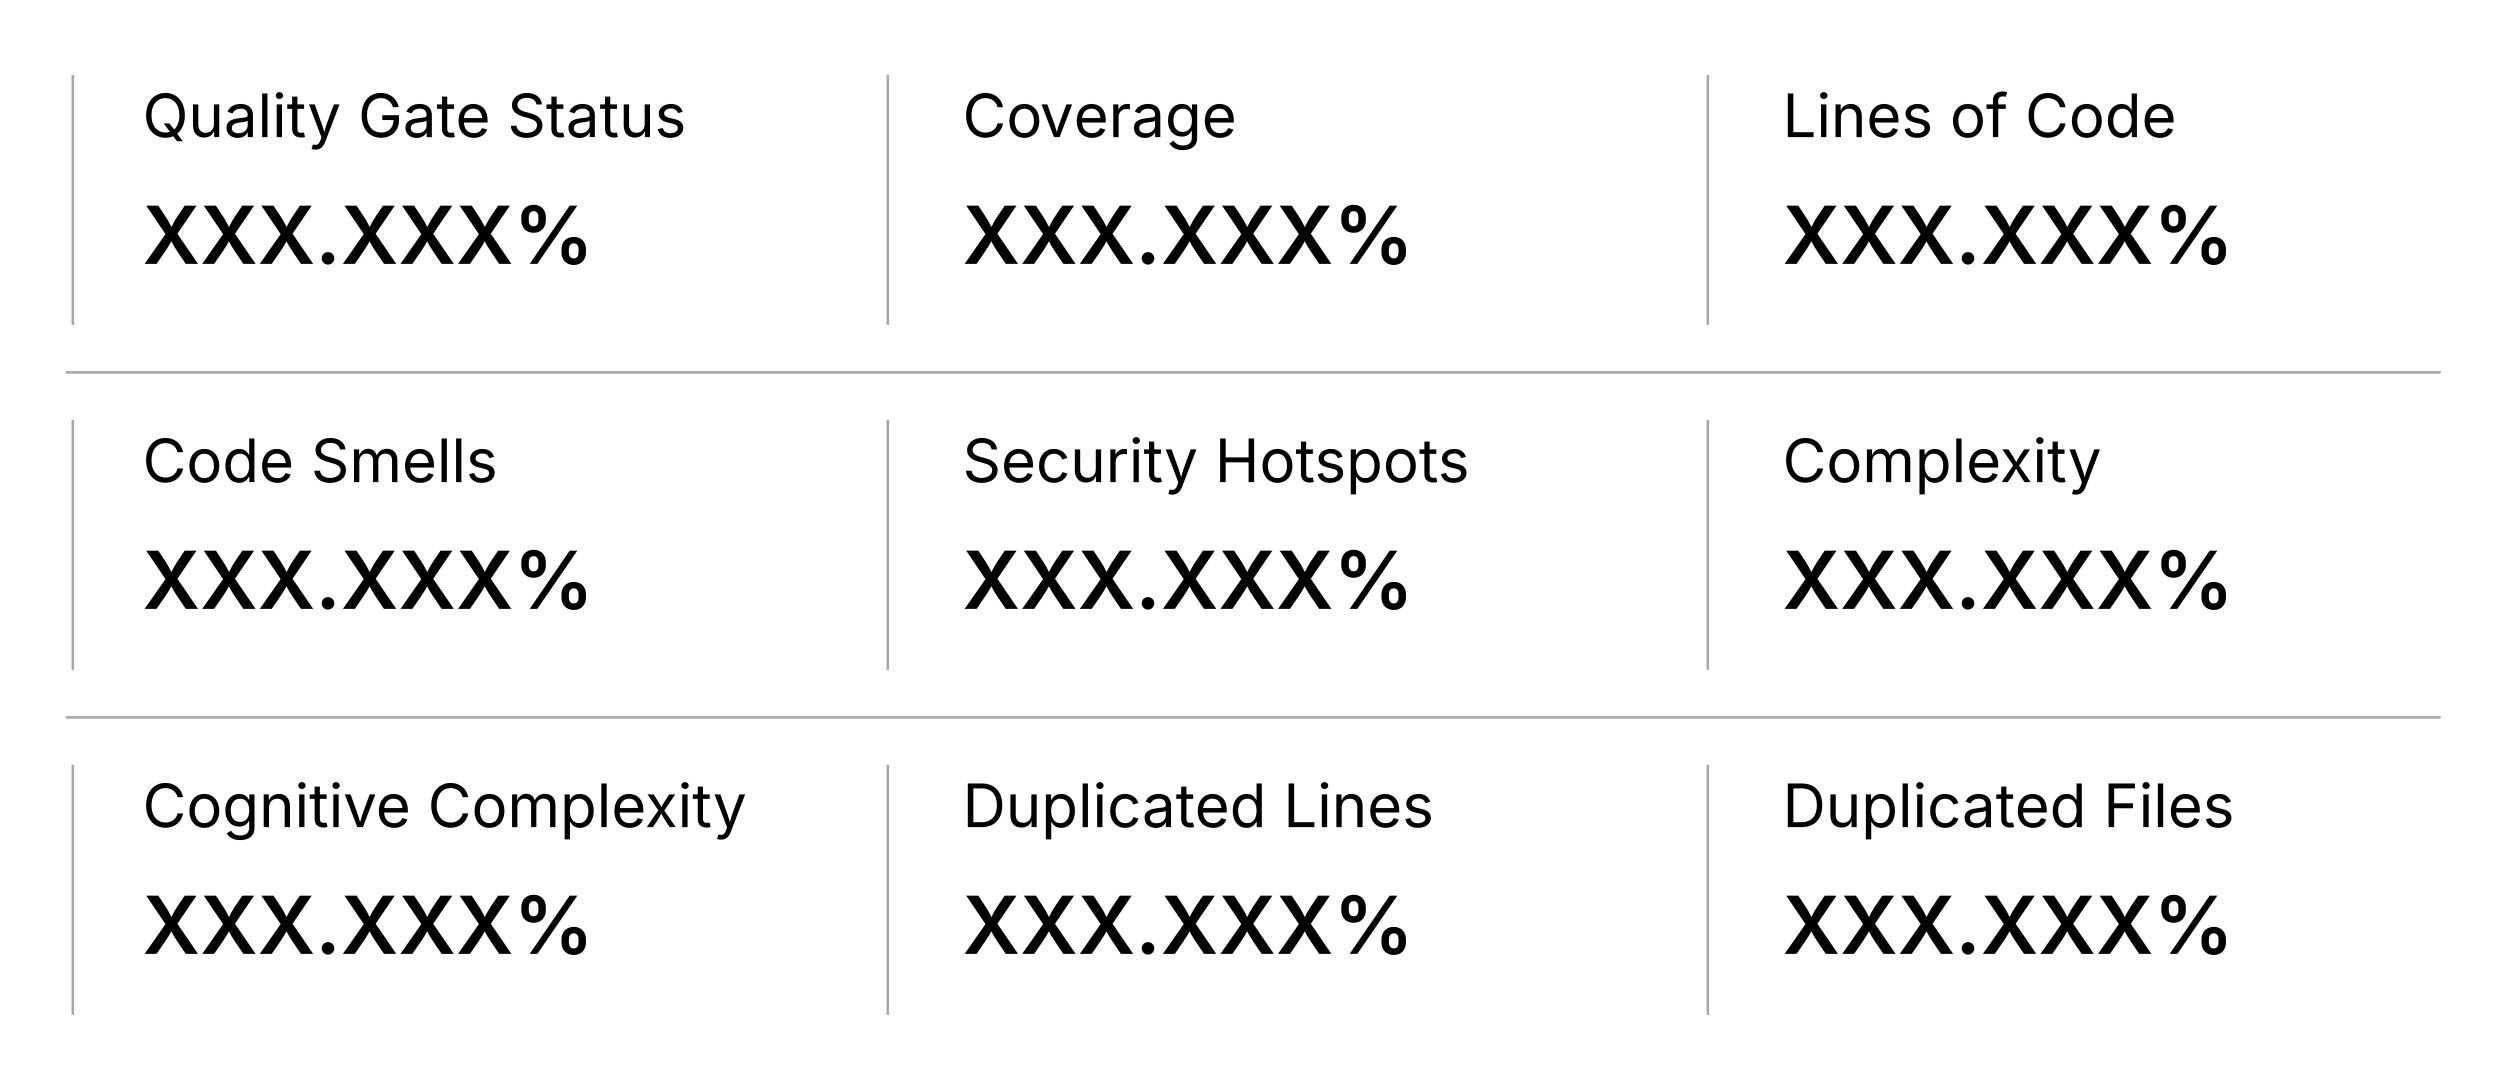
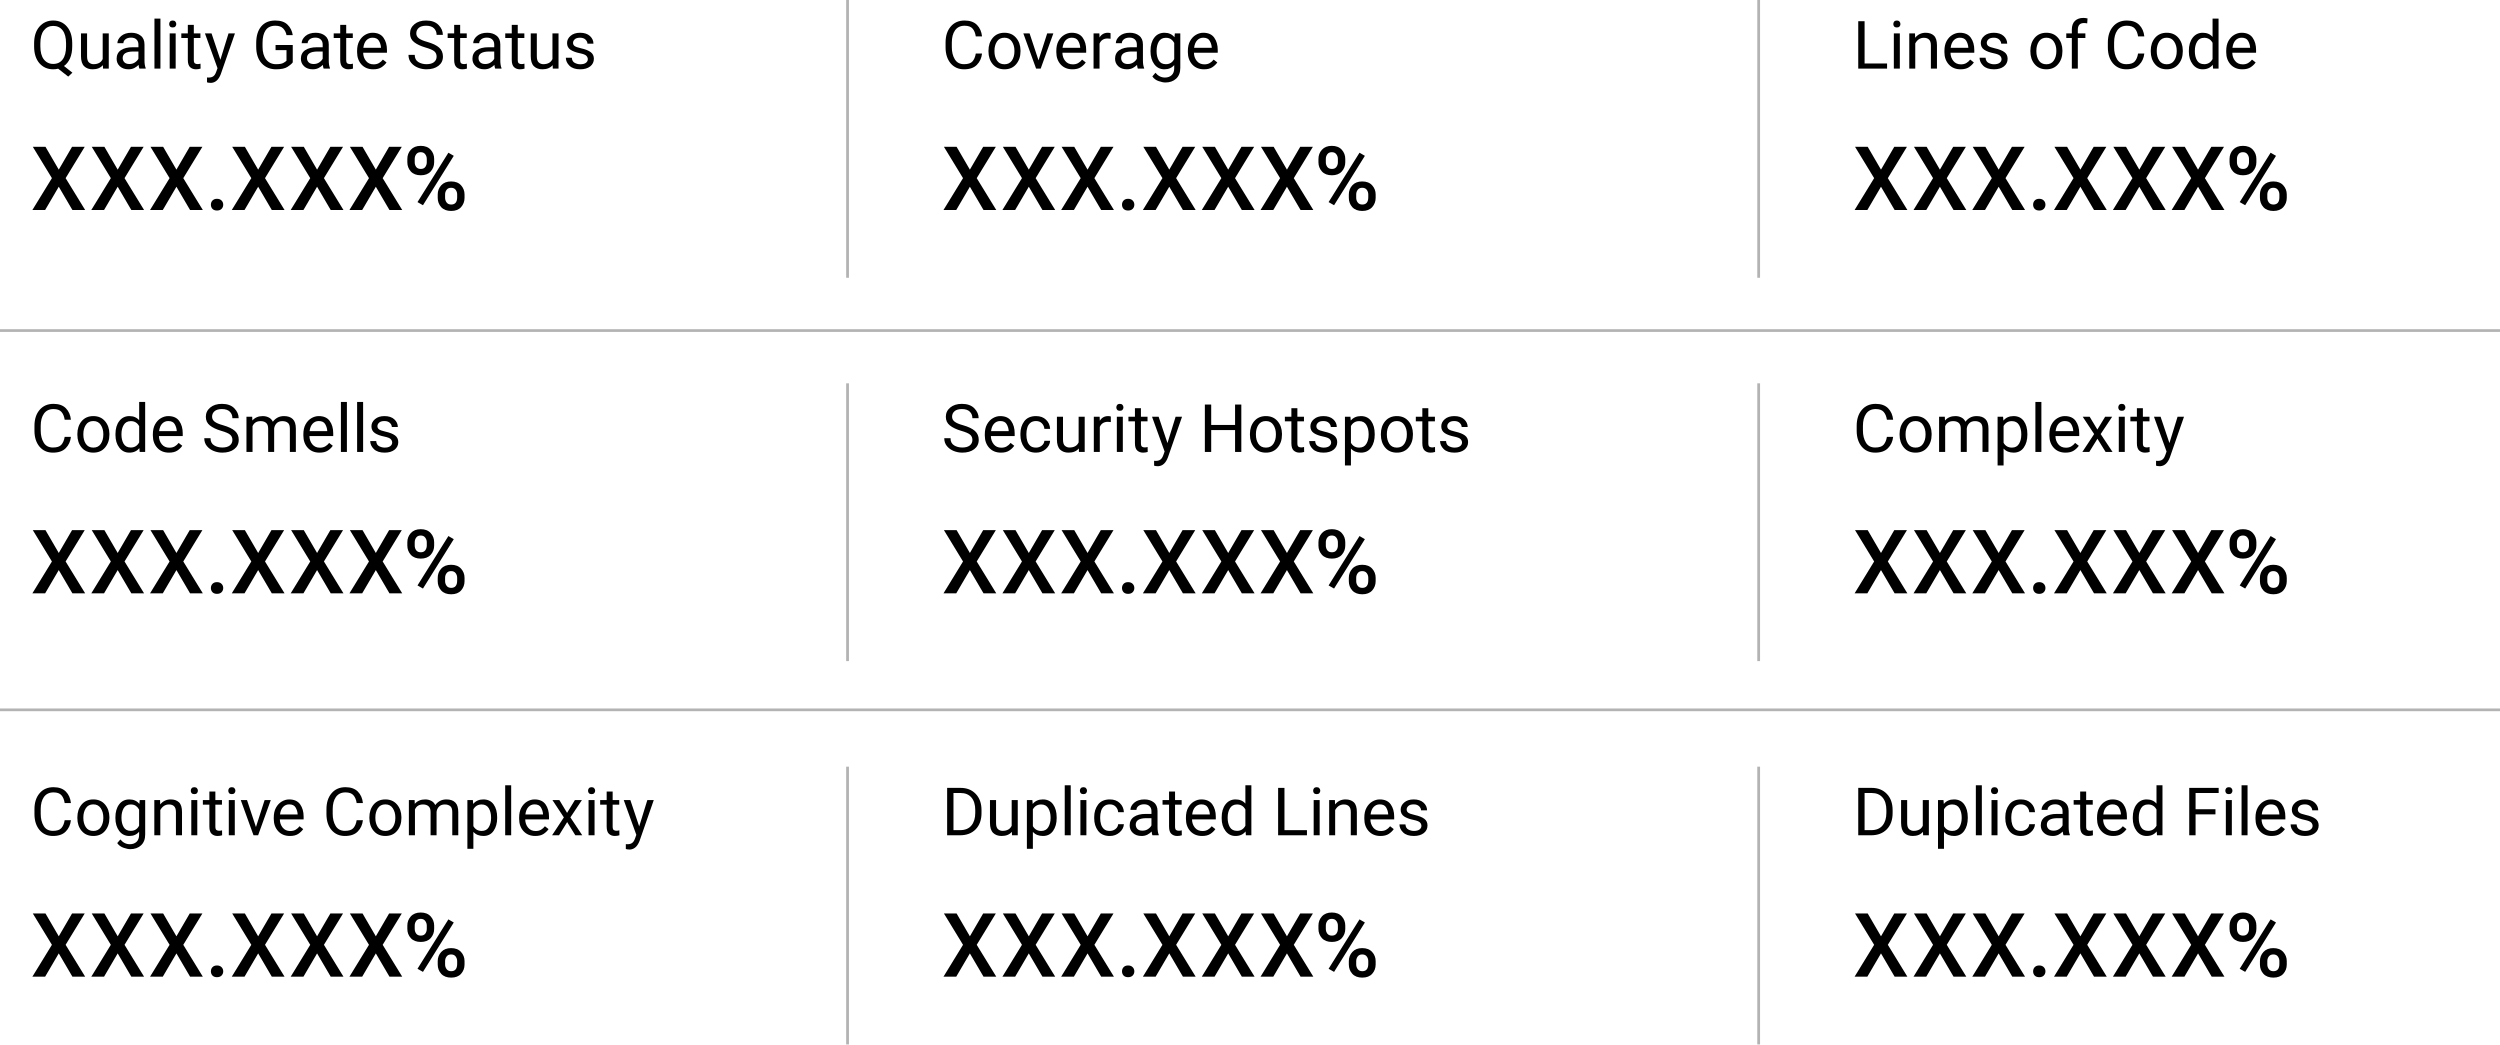
- <svg xmlns="http://www.w3.org/2000/svg" id="a" data-name="Layer 1" viewBox="0 0 500 215">
+ <svg xmlns="http://www.w3.org/2000/svg" id="a" data-name="Layer 1" viewBox="0 0 450 188">
  <defs>
    <style>
      .b {
-         font-family: Inter-SemiBold, Inter;
+         font-family: Roboto-Medium, Roboto;
        font-size: 16px;
-         font-variation-settings: 'opsz' 14, 'wght' 600;
-         font-weight: 600;
+         font-weight: 500;
      }

      .b, .c {
        isolation: isolate;
      }

+       .c {
+         font-family: Roboto-Regular, Roboto;
+         font-size: 12px;
+       }
+ 
      .d {
-         stroke-width: .51px;
-       }
- 
-       .d, .e {
+         letter-spacing: 0em;
+       }
+ 
+       .e {
+         letter-spacing: 0em;
+       }
+ 
+       .f {
+         letter-spacing: 0em;
+       }
+ 
+       .g {
+         letter-spacing: 0em;
+       }
+ 
+       .h {
+         letter-spacing: 0em;
+       }
+ 
+       .i {
+         letter-spacing: 0em;
+       }
+ 
+       .j {
+         letter-spacing: 0em;
+       }
+ 
+       .k {
+         letter-spacing: 0em;
+       }
+ 
+       .l {
+         letter-spacing: 0em;
+       }
+ 
+       .m {
+         letter-spacing: 0em;
+       }
+ 
+       .n {
+         stroke-width: .5px;
+       }
+ 
+       .n, .o {
        fill: none;
        stroke: #000;
        stroke-miterlimit: 10;
      }

-       .e {
-         stroke-width: .5px;
-       }
- 
-       .f {
-         opacity: .35;
-       }
- 
-       .c {
-         font-family: Inter-Regular, Inter;
-         font-size: 12px;
-         font-variation-settings: 'opsz' 14, 'wght' 400;
-       }
- 
-       .g {
+       .o {
+         stroke-width: .49px;
+       }
+ 
+       .p {
+         opacity: .3;
+       }
+ 
+       .q {
        letter-spacing: -.02em;
      }

-       .h {
+       .r {
        letter-spacing: -.02em;
      }

-       .i {
-         letter-spacing: 0em;
-       }
- 
-       .j {
+       .s {
+         letter-spacing: -.02em;
+       }
+ 
+       .t {
+         letter-spacing: -.02em;
+       }
+ 
+       .u {
+         letter-spacing: 0em;
+       }
+ 
+       .v {
+         letter-spacing: 0em;
+       }
+ 
+       .w {
+         letter-spacing: 0em;
+       }
+ 
+       .x {
+         letter-spacing: 0em;
+       }
+ 
+       .y {
+         letter-spacing: 0em;
+       }
+ 
+       .z {
+         letter-spacing: 0em;
+       }
+ 
+       .aa {
+         letter-spacing: 0em;
+       }
+ 
+       .ab {
+         letter-spacing: 0em;
+       }
+ 
+       .ac {
+         letter-spacing: 0em;
+       }
+ 
+       .ad {
+         letter-spacing: 0em;
+       }
+ 
+       .ae {
+         letter-spacing: -.01em;
+       }
+ 
+       .af {
+         letter-spacing: -.01em;
+       }
+ 
+       .ag {
+         letter-spacing: 0em;
+       }
+ 
+       .ah {
+         letter-spacing: 0em;
+       }
+ 
+       .ai {
+         letter-spacing: 0em;
+       }
+ 
+       .aj {
+         letter-spacing: 0em;
+       }
+ 
+       .ak {
+         letter-spacing: 0em;
+       }
+ 
+       .al {
+         letter-spacing: 0em;
+       }
+ 
+       .am {
+         letter-spacing: 0em;
+       }
+ 
+       .an {
+         letter-spacing: 0em;
+       }
+ 
+       .ao {
+         letter-spacing: 0em;
+       }
+ 
+       .ap {
+         letter-spacing: 0em;
+       }
+ 
+       .aq {
+         letter-spacing: 0em;
+       }
+ 
+       .ar {
+         letter-spacing: 0em;
+       }
+ 
+       .as {
+         letter-spacing: 0em;
+       }
+ 
+       .at {
+         letter-spacing: 0em;
+       }
+ 
+       .au {
+         letter-spacing: 0em;
+       }
+ 
+       .av {
+         letter-spacing: 0em;
+       }
+ 
+       .aw {
+         letter-spacing: 0em;
+       }
+ 
+       .ax {
+         letter-spacing: 0em;
+       }
+ 
+       .ay {
+         letter-spacing: 0em;
+       }
+ 
+       .az {
        letter-spacing: .02em;
      }

-       .k {
-         letter-spacing: 0em;
-       }
- 
-       .l {
+       .ba {
+         letter-spacing: .02em;
+       }
+ 
+       .bb {
+         letter-spacing: .03em;
+       }
+ 
+       .bc {
+         letter-spacing: .03em;
+       }
+ 
+       .bd {
+         letter-spacing: 0em;
+       }
+ 
+       .be {
+         letter-spacing: 0em;
+       }
+ 
+       .bf {
+         letter-spacing: 0em;
+       }
+ 
+       .bg {
+         letter-spacing: 0em;
+       }
+ 
+       .bh {
+         letter-spacing: 0em;
+       }
+ 
+       .bi {
+         letter-spacing: 0em;
+       }
+ 
+       .bj {
+         letter-spacing: 0em;
+       }
+ 
+       .bk {
+         letter-spacing: .01em;
+       }
+ 
+       .bl {
        letter-spacing: 0em;
      }
    </style>
  </defs>
-   <text class="c" transform="translate(28.5 27.43)">
-     <tspan x="0" y="0">Quali</tspan>
-     <tspan class="j" x="28.82" y="0">t</tspan>
-     <tspan x="32.98" y="0">y Ga</tspan>
-     <tspan class="i" x="58.79" y="0">t</tspan>
-     <tspan x="62.6" y="0">e S</tspan>
-     <tspan class="k" x="80.67" y="0">t</tspan>
-     <tspan x="84.66" y="0">atus</tspan>
-   </text>
-   <text class="c" transform="translate(192.5 27.43)">
-     <tspan x="0" y="0">C</tspan>
-     <tspan class="h" x="8.77" y="0">ov</tspan>
-     <tspan x="22.24" y="0">erage</tspan>
-   </text>
-   <text class="b" transform="translate(192.5 52.78)">
-     <tspan x="0" y="0">XXX.XXX%</tspan>
-   </text>
-   <text class="c" transform="translate(356.5 27.43)">
-     <tspan x="0" y="0">Lines of Code</tspan>
-   </text>
-   <text class="c" transform="translate(28.5 165.43)">
-     <tspan x="0" y="0">Cogniti</tspan>
-     <tspan class="h" x="40.15" y="0">v</tspan>
-     <tspan x="46.66" y="0">e Compl</tspan>
-     <tspan class="g" x="93.76" y="0">e</tspan>
-     <tspan x="100.48" y="0">xi</tspan>
-     <tspan class="j" x="109.94" y="0">t</tspan>
-     <tspan x="114.1" y="0">y</tspan>
-   </text>
-   <text class="c" transform="translate(192.5 165.43)">
-     <tspan x="0" y="0">Dupli</tspan>
-     <tspan class="l" x="28.92" y="0">c</tspan>
-     <tspan x="35.89" y="0">a</tspan>
-     <tspan class="i" x="42.63" y="0">t</tspan>
-     <tspan x="46.44" y="0">ed Lines</tspan>
-   </text>
-   <text class="c" transform="translate(356.5 165.43)">
-     <tspan x="0" y="0">Dupli</tspan>
-     <tspan class="l" x="28.92" y="0">c</tspan>
-     <tspan x="35.89" y="0">a</tspan>
-     <tspan class="i" x="42.63" y="0">t</tspan>
-     <tspan x="46.44" y="0">ed Files</tspan>
-   </text>
-   <text class="c" transform="translate(28.5 96.43)">
-     <tspan x="0" y="0">Code Smells</tspan>
-   </text>
-   <text class="c" transform="translate(192.5 96.43)">
-     <tspan x="0" y="0">Secu</tspan>
-     <tspan class="l" x="28.65" y="0">r</tspan>
-     <tspan x="33.28" y="0">i</tspan>
-     <tspan class="j" x="36.19" y="0">t</tspan>
-     <tspan x="40.35" y="0">y Ho</tspan>
-     <tspan class="i" x="66.58" y="0">t</tspan>
-     <tspan x="70.39" y="0">spo</tspan>
-     <tspan class="i" x="91.27" y="0">t</tspan>
-     <tspan x="95.07" y="0">s</tspan>
-   </text>
-   <text class="c" transform="translate(356.5 96.43)">
-     <tspan x="0" y="0">Compl</tspan>
-     <tspan class="g" x="36.73" y="0">e</tspan>
-     <tspan x="43.45" y="0">xi</tspan>
-     <tspan class="j" x="52.91" y="0">t</tspan>
-     <tspan x="57.07" y="0">y</tspan>
-   </text>
-   <text class="b" transform="translate(28.5 52.78)">
-     <tspan x="0" y="0">XXX.XXX%</tspan>
-   </text>
-   <text class="b" transform="translate(356.5 52.78)">
-     <tspan x="0" y="0">XXX.XXX%</tspan>
-   </text>
-   <text class="b" transform="translate(356.5 121.78)">
-     <tspan x="0" y="0">XXX.XXX%</tspan>
-   </text>
-   <text class="b" transform="translate(192.5 121.78)">
-     <tspan x="0" y="0">XXX.XXX%</tspan>
-   </text>
-   <text class="b" transform="translate(28.5 121.78)">
-     <tspan x="0" y="0">XXX.XXX%</tspan>
-   </text>
-   <text class="b" transform="translate(28.5 190.78)">
-     <tspan x="0" y="0">XXX.XXX%</tspan>
-   </text>
-   <text class="b" transform="translate(192.5 190.78)">
-     <tspan x="0" y="0">XXX.XXX%</tspan>
-   </text>
-   <text class="b" transform="translate(356.5 190.78)">
-     <tspan x="0" y="0">XXX.XXX%</tspan>
-   </text>
-   <g class="f">
-     <g>
-       <line class="e" x1="177.56" y1="14.98" x2="177.56" y2="64.98" />
-       <line class="e" x1="177.56" y1="83.98" x2="177.56" y2="133.98" />
-       <line class="e" x1="177.56" y1="152.98" x2="177.56" y2="202.98" />
-     </g>
-     <g>
-       <line class="e" x1="14.56" y1="14.98" x2="14.56" y2="64.98" />
-       <line class="e" x1="14.56" y1="83.98" x2="14.56" y2="133.98" />
-       <line class="e" x1="14.56" y1="152.98" x2="14.56" y2="202.98" />
-     </g>
-     <g>
-       <line class="e" x1="341.56" y1="14.98" x2="341.56" y2="64.98" />
-       <line class="e" x1="341.56" y1="83.98" x2="341.56" y2="133.98" />
-       <line class="e" x1="341.56" y1="152.98" x2="341.56" y2="202.98" />
-     </g>
-     <line class="d" x1="13.15" y1="74.48" x2="488.15" y2="74.48" />
-     <line class="d" x1="13.15" y1="143.48" x2="488.15" y2="143.48" />
+   <text class="b" transform="translate(169.5 37.8)">
+     <tspan class="bb" x="0" y="0">XX</tspan>
+     <tspan class="bd" x="21.18" y="0">X</tspan>
+     <tspan class="e" x="31.4" y="0">.</tspan>
+     <tspan class="bb" x="35.89" y="0">XX</tspan>
+     <tspan class="ag" x="57.07" y="0">X</tspan>
+     <tspan x="67.04" y="0">%</tspan>
+   </text>
+   <text class="b" transform="translate(5.5 37.8)">
+     <tspan class="bb" x="0" y="0">XX</tspan>
+     <tspan class="bd" x="21.18" y="0">X</tspan>
+     <tspan class="e" x="31.4" y="0">.</tspan>
+     <tspan class="bb" x="35.89" y="0">XX</tspan>
+     <tspan class="ag" x="57.07" y="0">X</tspan>
+     <tspan x="67.04" y="0">%</tspan>
+   </text>
+   <text class="b" transform="translate(333.5 37.8)">
+     <tspan class="bb" x="0" y="0">XX</tspan>
+     <tspan class="bd" x="21.18" y="0">X</tspan>
+     <tspan class="e" x="31.4" y="0">.</tspan>
+     <tspan class="bb" x="35.89" y="0">XX</tspan>
+     <tspan class="ag" x="57.07" y="0">X</tspan>
+     <tspan x="67.04" y="0">%</tspan>
+   </text>
+   <text class="b" transform="translate(333.5 106.8)">
+     <tspan class="bb" x="0" y="0">XX</tspan>
+     <tspan class="bd" x="21.18" y="0">X</tspan>
+     <tspan class="e" x="31.4" y="0">.</tspan>
+     <tspan class="bb" x="35.89" y="0">XX</tspan>
+     <tspan class="ag" x="57.07" y="0">X</tspan>
+     <tspan x="67.04" y="0">%</tspan>
+   </text>
+   <text class="b" transform="translate(169.5 106.8)">
+     <tspan class="bb" x="0" y="0">XX</tspan>
+     <tspan class="bd" x="21.18" y="0">X</tspan>
+     <tspan class="e" x="31.4" y="0">.</tspan>
+     <tspan class="bb" x="35.89" y="0">XX</tspan>
+     <tspan class="ag" x="57.07" y="0">X</tspan>
+     <tspan x="67.04" y="0">%</tspan>
+   </text>
+   <text class="b" transform="translate(5.5 106.8)">
+     <tspan class="bb" x="0" y="0">XX</tspan>
+     <tspan class="bd" x="21.18" y="0">X</tspan>
+     <tspan class="e" x="31.4" y="0">.</tspan>
+     <tspan class="bb" x="35.89" y="0">XX</tspan>
+     <tspan class="ag" x="57.07" y="0">X</tspan>
+     <tspan x="67.04" y="0">%</tspan>
+   </text>
+   <text class="b" transform="translate(5.5 175.8)">
+     <tspan class="bb" x="0" y="0">XX</tspan>
+     <tspan class="bd" x="21.18" y="0">X</tspan>
+     <tspan class="e" x="31.4" y="0">.</tspan>
+     <tspan class="bb" x="35.89" y="0">XX</tspan>
+     <tspan class="ag" x="57.07" y="0">X</tspan>
+     <tspan x="67.04" y="0">%</tspan>
+   </text>
+   <text class="b" transform="translate(169.5 175.8)">
+     <tspan class="bb" x="0" y="0">XX</tspan>
+     <tspan class="bd" x="21.18" y="0">X</tspan>
+     <tspan class="e" x="31.4" y="0">.</tspan>
+     <tspan class="bb" x="35.89" y="0">XX</tspan>
+     <tspan class="ag" x="57.07" y="0">X</tspan>
+     <tspan x="67.04" y="0">%</tspan>
+   </text>
+   <text class="b" transform="translate(333.5 175.8)">
+     <tspan class="bb" x="0" y="0">XX</tspan>
+     <tspan class="bd" x="21.18" y="0">X</tspan>
+     <tspan class="e" x="31.4" y="0">.</tspan>
+     <tspan class="bb" x="35.89" y="0">XX</tspan>
+     <tspan class="ag" x="57.07" y="0">X</tspan>
+     <tspan x="67.04" y="0">%</tspan>
+   </text>
+   <g class="p">
+     <line class="n" x1="152.56" x2="152.56" y2="50" />
+     <line class="n" x1="152.56" y1="69" x2="152.56" y2="119" />
+     <line class="n" x1="152.56" y1="138" x2="152.56" y2="188" />
  </g>
+   <g class="p">
+     <line class="n" x1="316.56" x2="316.56" y2="50" />
+     <line class="n" x1="316.56" y1="69" x2="316.56" y2="119" />
+     <line class="n" x1="316.56" y1="138" x2="316.56" y2="188" />
+   </g>
+   <g class="p">
+     <line class="o" y1="59.5" x2="450" y2="59.5" />
+     <line class="o" y1="127.77" x2="450" y2="127.77" />
+   </g>
+   <text class="c" transform="translate(5.5 12.35)">
+     <tspan class="i" x="0" y="0">Q</tspan>
+     <tspan class="ac" x="8.28" y="0">u</tspan>
+     <tspan class="u" x="14.85" y="0">al</tspan>
+     <tspan class="bj" x="24.12" y="0">i</tspan>
+     <tspan class="ba" x="27.09" y="0">t</tspan>
+     <tspan x="31.26" y="0">y </tspan>
+     <tspan class="z" x="39.9" y="0">G</tspan>
+     <tspan class="au" x="48.02" y="0">a</tspan>
+     <tspan class="r" x="54.52" y="0">t</tspan>
+     <tspan x="58.23" y="0">e </tspan>
+     <tspan class="bc" x="67.56" y="0">S</tspan>
+     <tspan class="y" x="75.03" y="0">t</tspan>
+     <tspan class="au" x="78.9" y="0">a</tspan>
+     <tspan class="aj" x="85.4" y="0">t</tspan>
+     <tspan class="z" x="89.24" y="0">u</tspan>
+     <tspan x="95.79" y="0">s</tspan>
+   </text>
+   <text class="c" transform="translate(169.5 12.35)">
+     <tspan class="bg" x="0" y="0">C</tspan>
+     <tspan class="q" x="7.88" y="0">o</tspan>
+     <tspan class="t" x="14.51" y="0">v</tspan>
+     <tspan class="bh" x="20.09" y="0">e</tspan>
+     <tspan x="26.51" y="0">r</tspan>
+     <tspan class="x" x="30.57" y="0">a</tspan>
+     <tspan class="e" x="37.03" y="0">g</tspan>
+     <tspan x="43.77" y="0">e</tspan>
+   </text>
+   <text class="c" transform="translate(333.5 12.35)">
+     <tspan class="m" x="0" y="0">L</tspan>
+     <tspan class="ap" x="6.47" y="0">i</tspan>
+     <tspan class="av" x="9.34" y="0">n</tspan>
+     <tspan class="ab" x="15.95" y="0">e</tspan>
+     <tspan x="22.26" y="0">s </tspan>
+     <tspan class="s" x="31.42" y="0">o</tspan>
+     <tspan x="38.07" y="0">f </tspan>
+     <tspan class="bf" x="45.21" y="0">C</tspan>
+     <tspan class="ao" x="53.09" y="0">od</tspan>
+     <tspan x="66.67" y="0">e</tspan>
+   </text>
+   <text class="c" transform="translate(5.5 81.35)">
+     <tspan class="bg" x="0" y="0">C</tspan>
+     <tspan class="an" x="7.88" y="0">od</tspan>
+     <tspan x="21.47" y="0">e </tspan>
+     <tspan class="bk" x="30.8" y="0">S</tspan>
+     <tspan class="ay" x="38.05" y="0">m</tspan>
+     <tspan class="j" x="48.56" y="0">e</tspan>
+     <tspan class="ai" x="54.94" y="0">ll</tspan>
+     <tspan x="60.58" y="0">s</tspan>
+   </text>
+   <text class="c" transform="translate(169.5 81.35)">
+     <tspan class="bl" x="0" y="0">S</tspan>
+     <tspan class="bj" x="7.22" y="0">e</tspan>
+     <tspan class="g" x="13.63" y="0">c</tspan>
+     <tspan x="19.95" y="0">u</tspan>
+     <tspan class="ao" x="26.56" y="0">r</tspan>
+     <tspan class="bi" x="30.61" y="0">i</tspan>
+     <tspan class="az" x="33.57" y="0">t</tspan>
+     <tspan x="37.74" y="0">y </tspan>
+     <tspan class="ax" x="46.39" y="0">H</tspan>
+     <tspan class="ad" x="54.94" y="0">o</tspan>
+     <tspan class="w" x="61.73" y="0">t</tspan>
+     <tspan class="am" x="65.59" y="0">s</tspan>
+     <tspan class="f" x="71.76" y="0">p</tspan>
+     <tspan class="ad" x="78.51" y="0">o</tspan>
+     <tspan class="w" x="85.3" y="0">t</tspan>
+     <tspan x="89.15" y="0">s</tspan>
+   </text>
+   <text class="c" transform="translate(333.5 81.35)">
+     <tspan class="bg" x="0" y="0">C</tspan>
+     <tspan x="7.88" y="0">om</tspan>
+     <tspan class="ak" x="25.24" y="0">p</tspan>
+     <tspan class="as" x="31.95" y="0">l</tspan>
+     <tspan class="af" x="34.84" y="0">e</tspan>
+     <tspan class="y" x="41.07" y="0">x</tspan>
+     <tspan class="bj" x="46.96" y="0">i</tspan>
+     <tspan class="ba" x="49.92" y="0">t</tspan>
+     <tspan x="54.09" y="0">y</tspan>
+   </text>
+   <text class="c" transform="translate(5.5 150.35)">
+     <tspan class="bg" x="0" y="0">C</tspan>
+     <tspan class="an" x="7.88" y="0">o</tspan>
+     <tspan class="l" x="14.71" y="0">g</tspan>
+     <tspan class="v" x="21.45" y="0">n</tspan>
+     <tspan class="bj" x="28.01" y="0">i</tspan>
+     <tspan class="ae" x="30.97" y="0">t</tspan>
+     <tspan class="al" x="34.76" y="0">i</tspan>
+     <tspan class="t" x="37.65" y="0">v</tspan>
+     <tspan x="43.23" y="0">e </tspan>
+     <tspan class="bf" x="52.56" y="0">C</tspan>
+     <tspan x="60.44" y="0">om</tspan>
+     <tspan class="at" x="77.8" y="0">p</tspan>
+     <tspan class="as" x="84.51" y="0">l</tspan>
+     <tspan class="af" x="87.4" y="0">e</tspan>
+     <tspan class="y" x="93.62" y="0">x</tspan>
+     <tspan class="bj" x="99.52" y="0">i</tspan>
+     <tspan class="ba" x="102.48" y="0">t</tspan>
+     <tspan x="106.65" y="0">y</tspan>
+   </text>
+   <text class="c" transform="translate(169.5 150.35)">
+     <tspan class="h" x="0" y="0">D</tspan>
+     <tspan x="7.9" y="0">u</tspan>
+     <tspan class="at" x="14.51" y="0">p</tspan>
+     <tspan class="aj" x="21.23" y="0">l</tspan>
+     <tspan class="z" x="24.05" y="0">i</tspan>
+     <tspan class="d" x="26.91" y="0">c</tspan>
+     <tspan class="aq" x="33.2" y="0">a</tspan>
+     <tspan class="r" x="39.71" y="0">t</tspan>
+     <tspan class="be" x="43.42" y="0">e</tspan>
+     <tspan x="49.84" y="0">d </tspan>
+     <tspan class="m" x="59.58" y="0">L</tspan>
+     <tspan class="ap" x="66.04" y="0">i</tspan>
+     <tspan class="aw" x="68.92" y="0">n</tspan>
+     <tspan class="aa" x="75.53" y="0">e</tspan>
+     <tspan x="81.84" y="0">s</tspan>
+   </text>
+   <text class="c" transform="translate(333.5 150.35)">
+     <tspan class="h" x="0" y="0">D</tspan>
+     <tspan x="7.9" y="0">u</tspan>
+     <tspan class="at" x="14.51" y="0">p</tspan>
+     <tspan class="aj" x="21.23" y="0">l</tspan>
+     <tspan class="z" x="24.05" y="0">i</tspan>
+     <tspan class="d" x="26.91" y="0">c</tspan>
+     <tspan class="aq" x="33.2" y="0">a</tspan>
+     <tspan class="r" x="39.71" y="0">t</tspan>
+     <tspan class="be" x="43.42" y="0">e</tspan>
+     <tspan x="49.84" y="0">d </tspan>
+     <tspan class="k" x="59.58" y="0">F</tspan>
+     <tspan class="ah" x="66.23" y="0">i</tspan>
+     <tspan class="ar" x="69.06" y="0">l</tspan>
+     <tspan class="aa" x="71.94" y="0">e</tspan>
+     <tspan x="78.25" y="0">s</tspan>
+   </text>
</svg>
